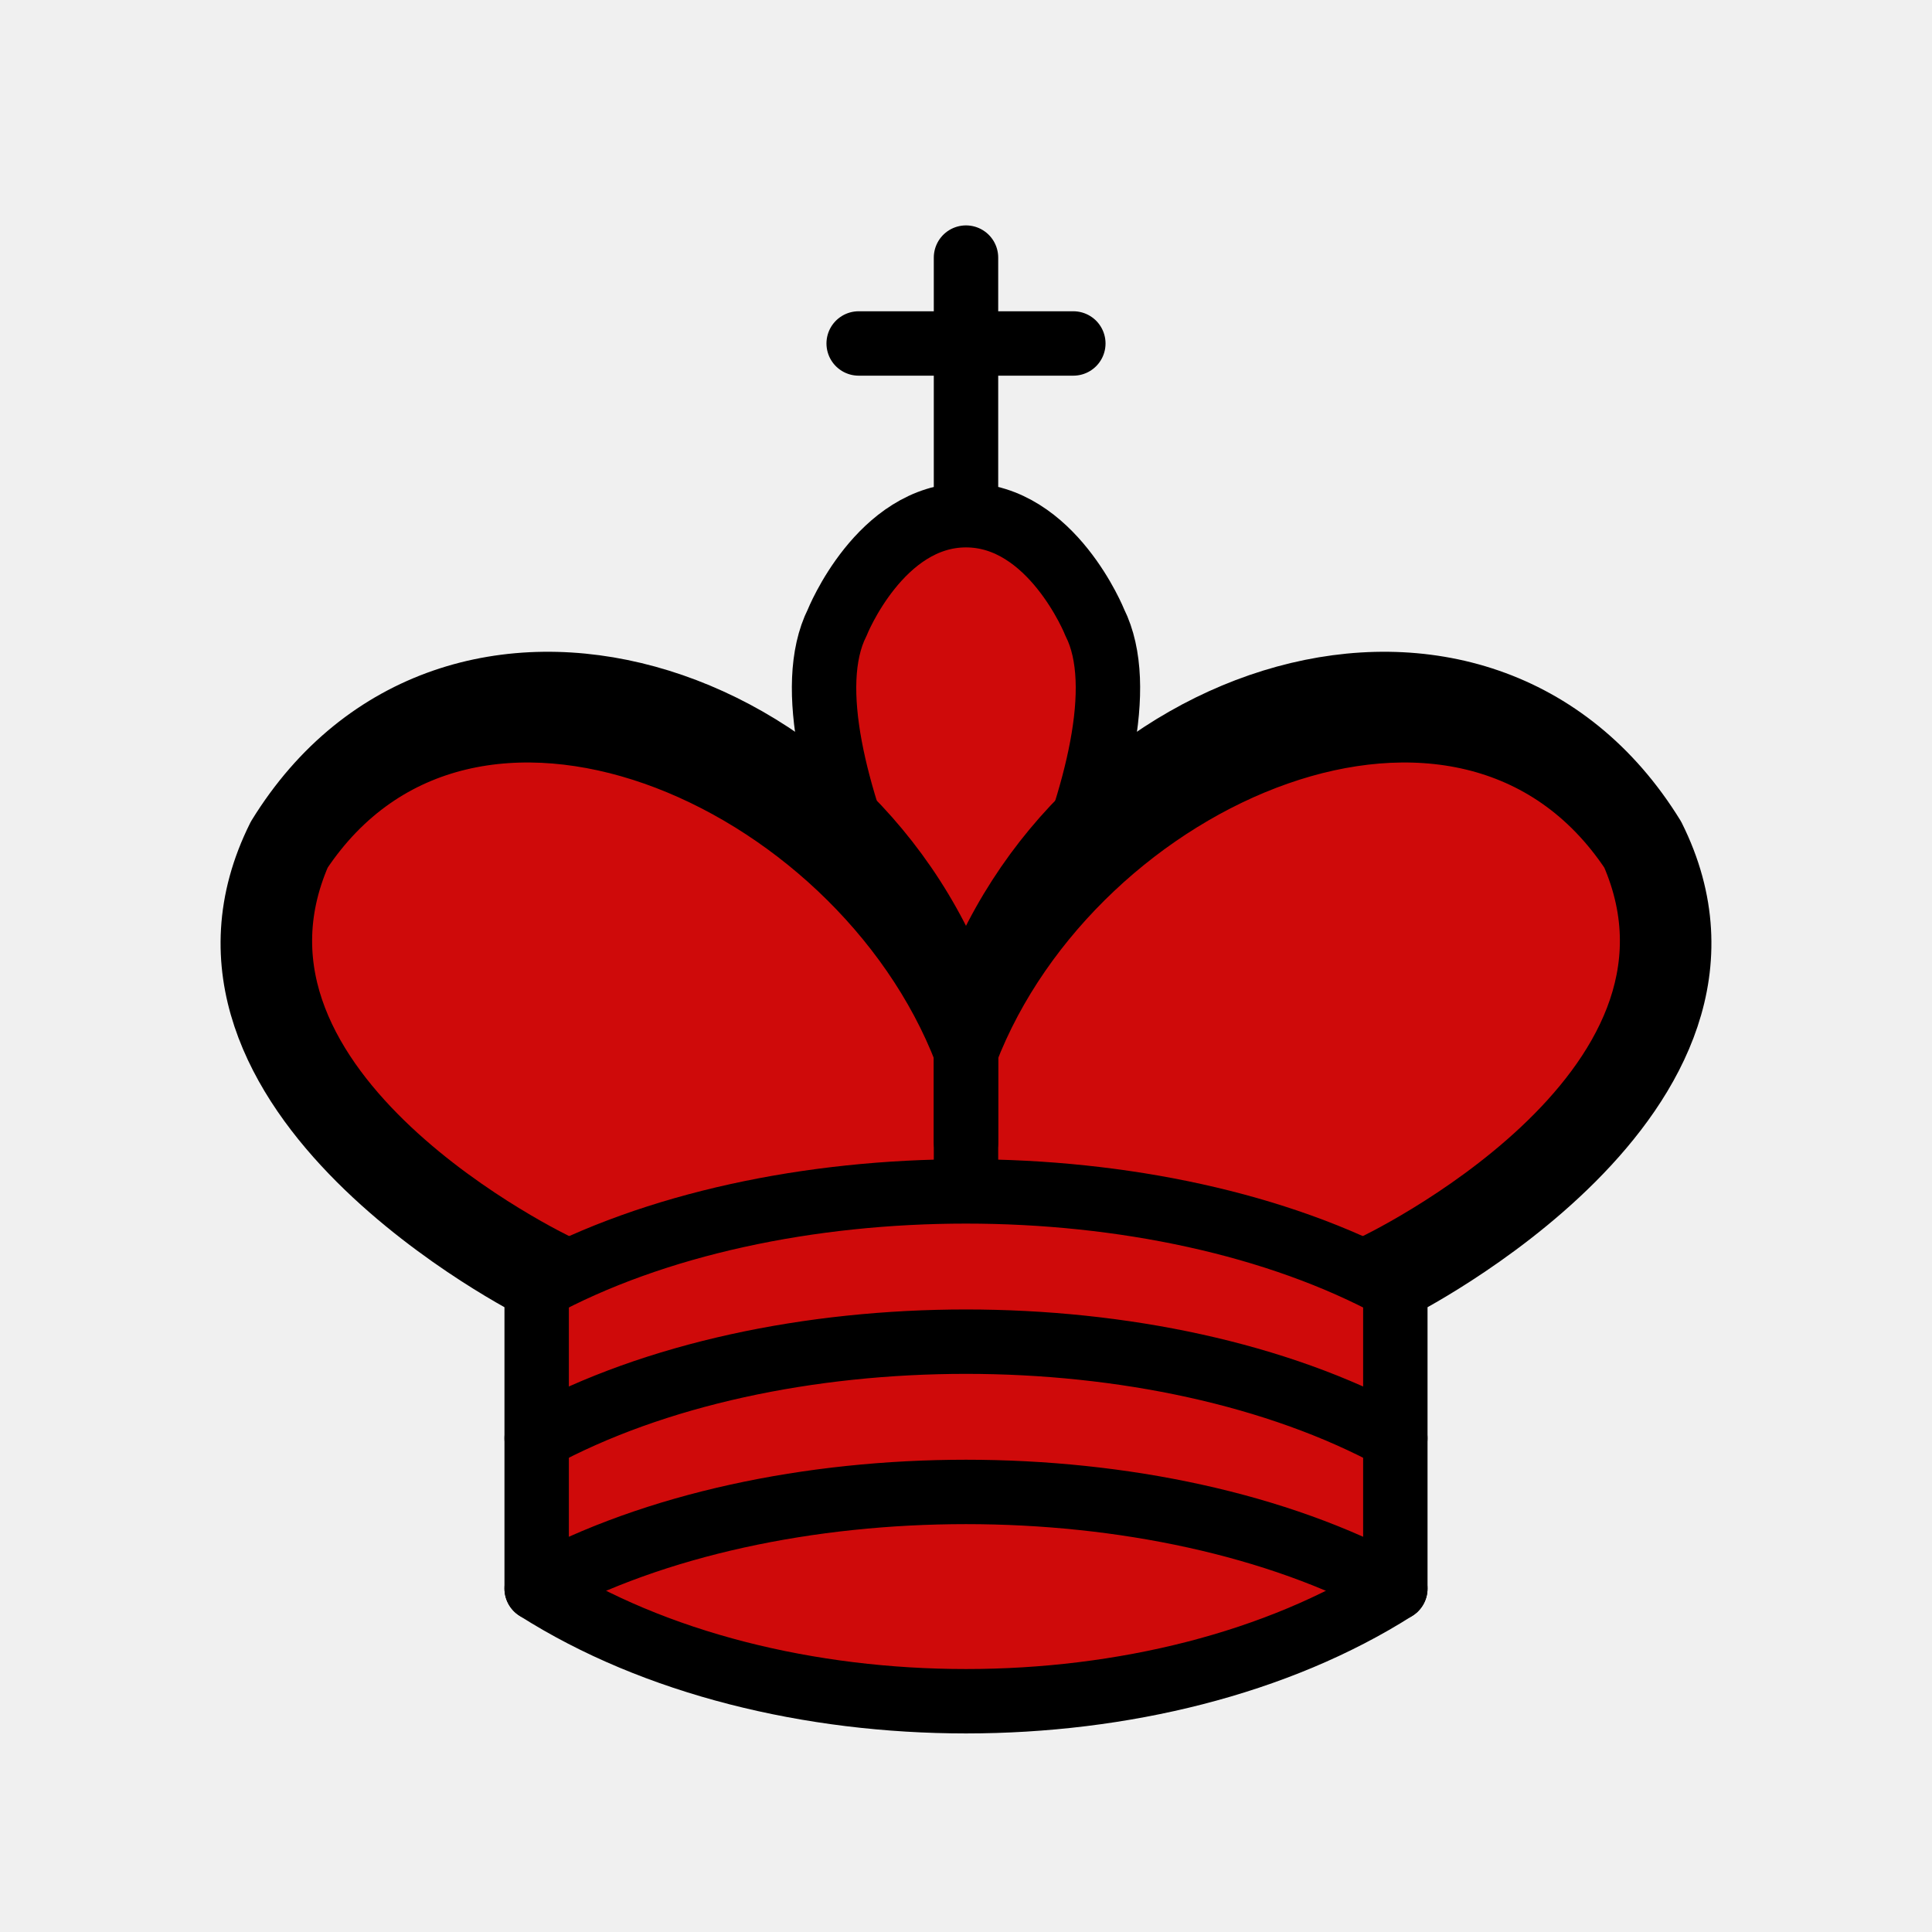
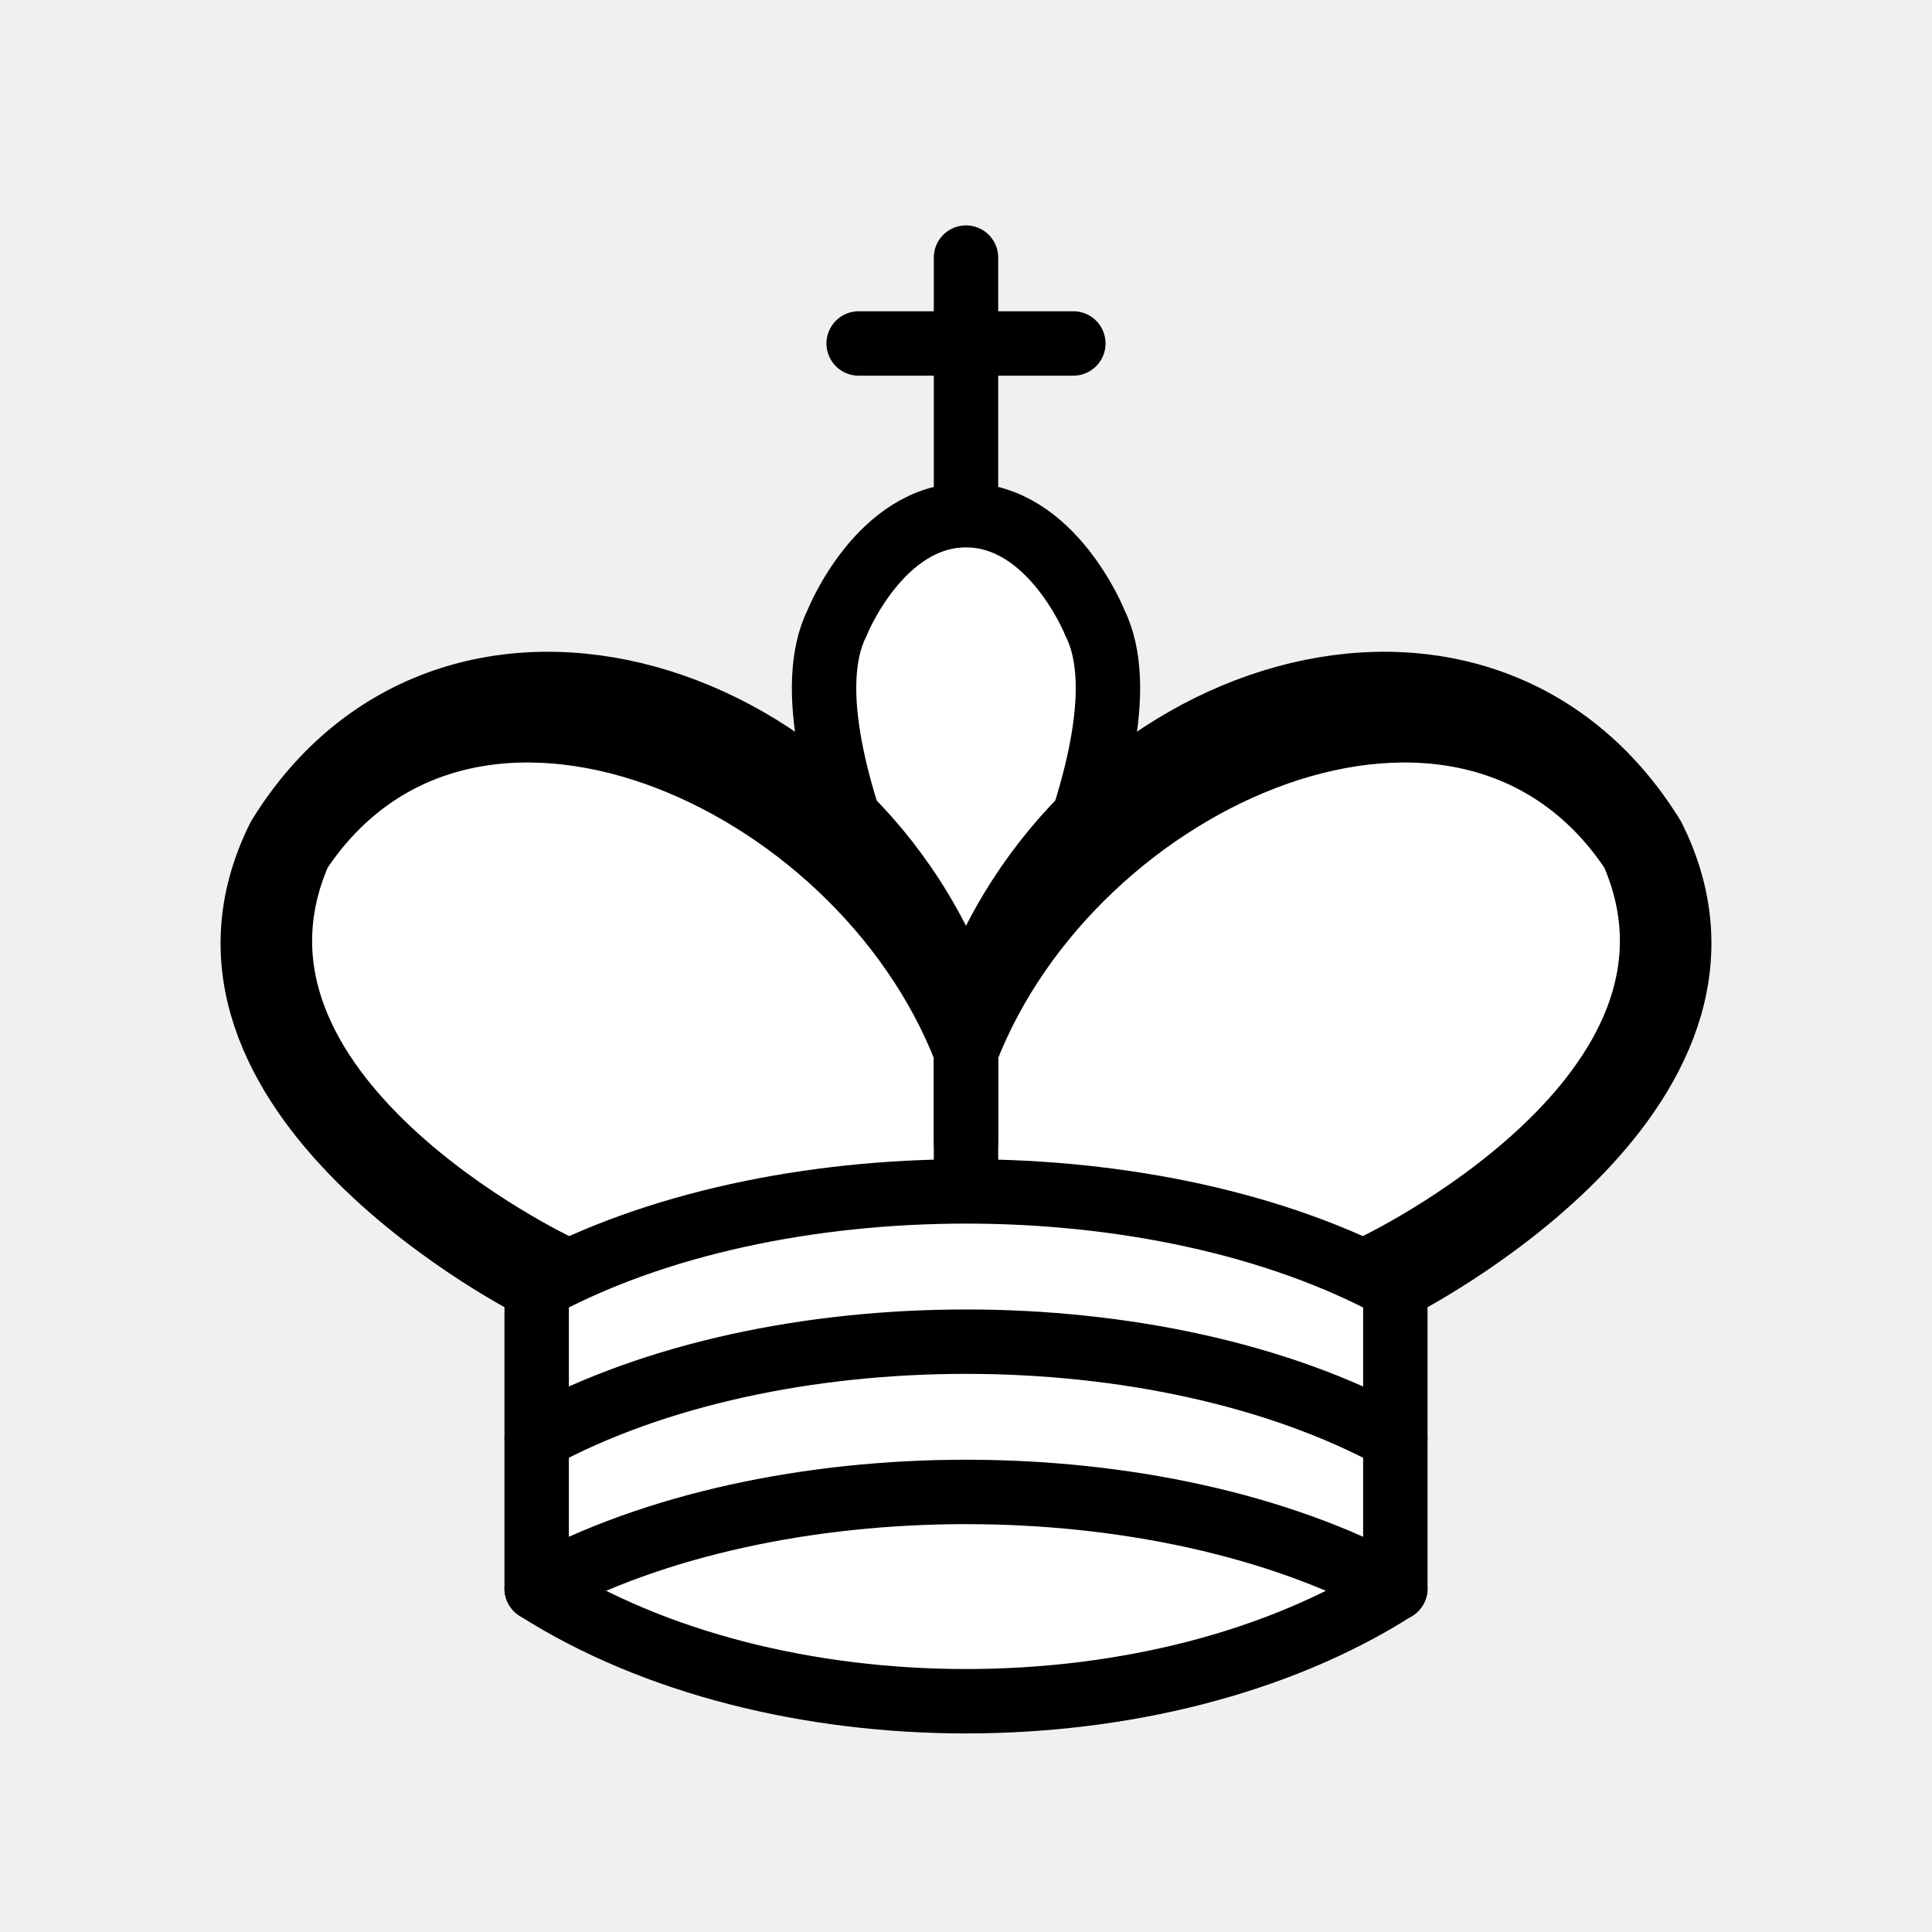
<svg xmlns="http://www.w3.org/2000/svg" version="1.1" width="45" height="45">
  <g style="fill:none; fill-opacity:1; fill-rule:evenodd; stroke:#000000; stroke-width:1.5; stroke-linecap:round;stroke-linejoin:round;stroke-miterlimit:4; stroke-dasharray:none; stroke-opacity:1;">
    <path d="M 22.5,11.63 L 22.5,6" style="fill:none; stroke:#000000; stroke-linejoin:miter;" id="path6570" />
-     <path d="M 22.5,25 C 22.5,25 27,17.5 25.5,14.5 C 25.5,14.5 24.5,12 22.5,12 C 20.5,12 19.5,14.5 19.5,14.5 C 18,17.5 22.5,25 22.5,25" style="fill:#cf0a0a;fill-opacity:1; stroke-linecap:butt; stroke-linejoin:miter;" />
-     <path d="M 12.5,37 C 18,40.5 27,40.5 32.5,37 L 32.5,30 C 32.5,30 41.5,25.5 38.5,19.5 C 34.5,13 25,16 22.5,23.5 L 22.5,27 L 22.5,23.5 C 20,16 10.5,13 6.5,19.5 C 3.5,25.5 12.5,30 12.5,30 L 12.5,37" style="fill:#cf0a0a; stroke:#000000;" />
+     <path d="M 22.5,25 C 22.5,25 27,17.5 25.5,14.5 C 25.5,14.5 24.5,12 22.5,12 C 20.5,12 19.5,14.5 19.5,14.5 C 18,17.5 22.5,25 22.5,25" style="fill:#ffffff;fill-opacity:1; stroke-linecap:butt; stroke-linejoin:miter;" />
+     <path d="M 12.5,37 C 18,40.5 27,40.5 32.5,37 L 32.5,30 C 32.5,30 41.5,25.5 38.5,19.5 C 34.5,13 25,16 22.5,23.5 L 22.5,27 L 22.5,23.5 C 20,16 10.5,13 6.5,19.5 C 3.5,25.5 12.5,30 12.5,30 L 12.5,37" style="fill:#ffffff; stroke:#000000;" />
    <path d="M 20,8 L 25,8" style="fill:none; stroke:#000000; stroke-linejoin:miter;" />
    <path d="M 32,29.5 C 32,29.5 40.5,25.5 38.03,19.85 C 34.15,14 25,18 22.5,24.5 L 22.5,26.6 L 22.5,24.5 C 20,18 10.85,14 6.97,19.85 C 4.5,25.5 13,29.5 13,29.5" style="fill:none; stroke:#000000;" />
    <path d="M 12.5,30 C 18,27 27,27 32.5,30 M 12.5,33.5 C 18,30.5 27,30.5 32.5,33.5 M 12.5,37 C 18,34 27,34 32.5,37" style="fill:none; stroke:#000000;" />
  </g>
</svg>
